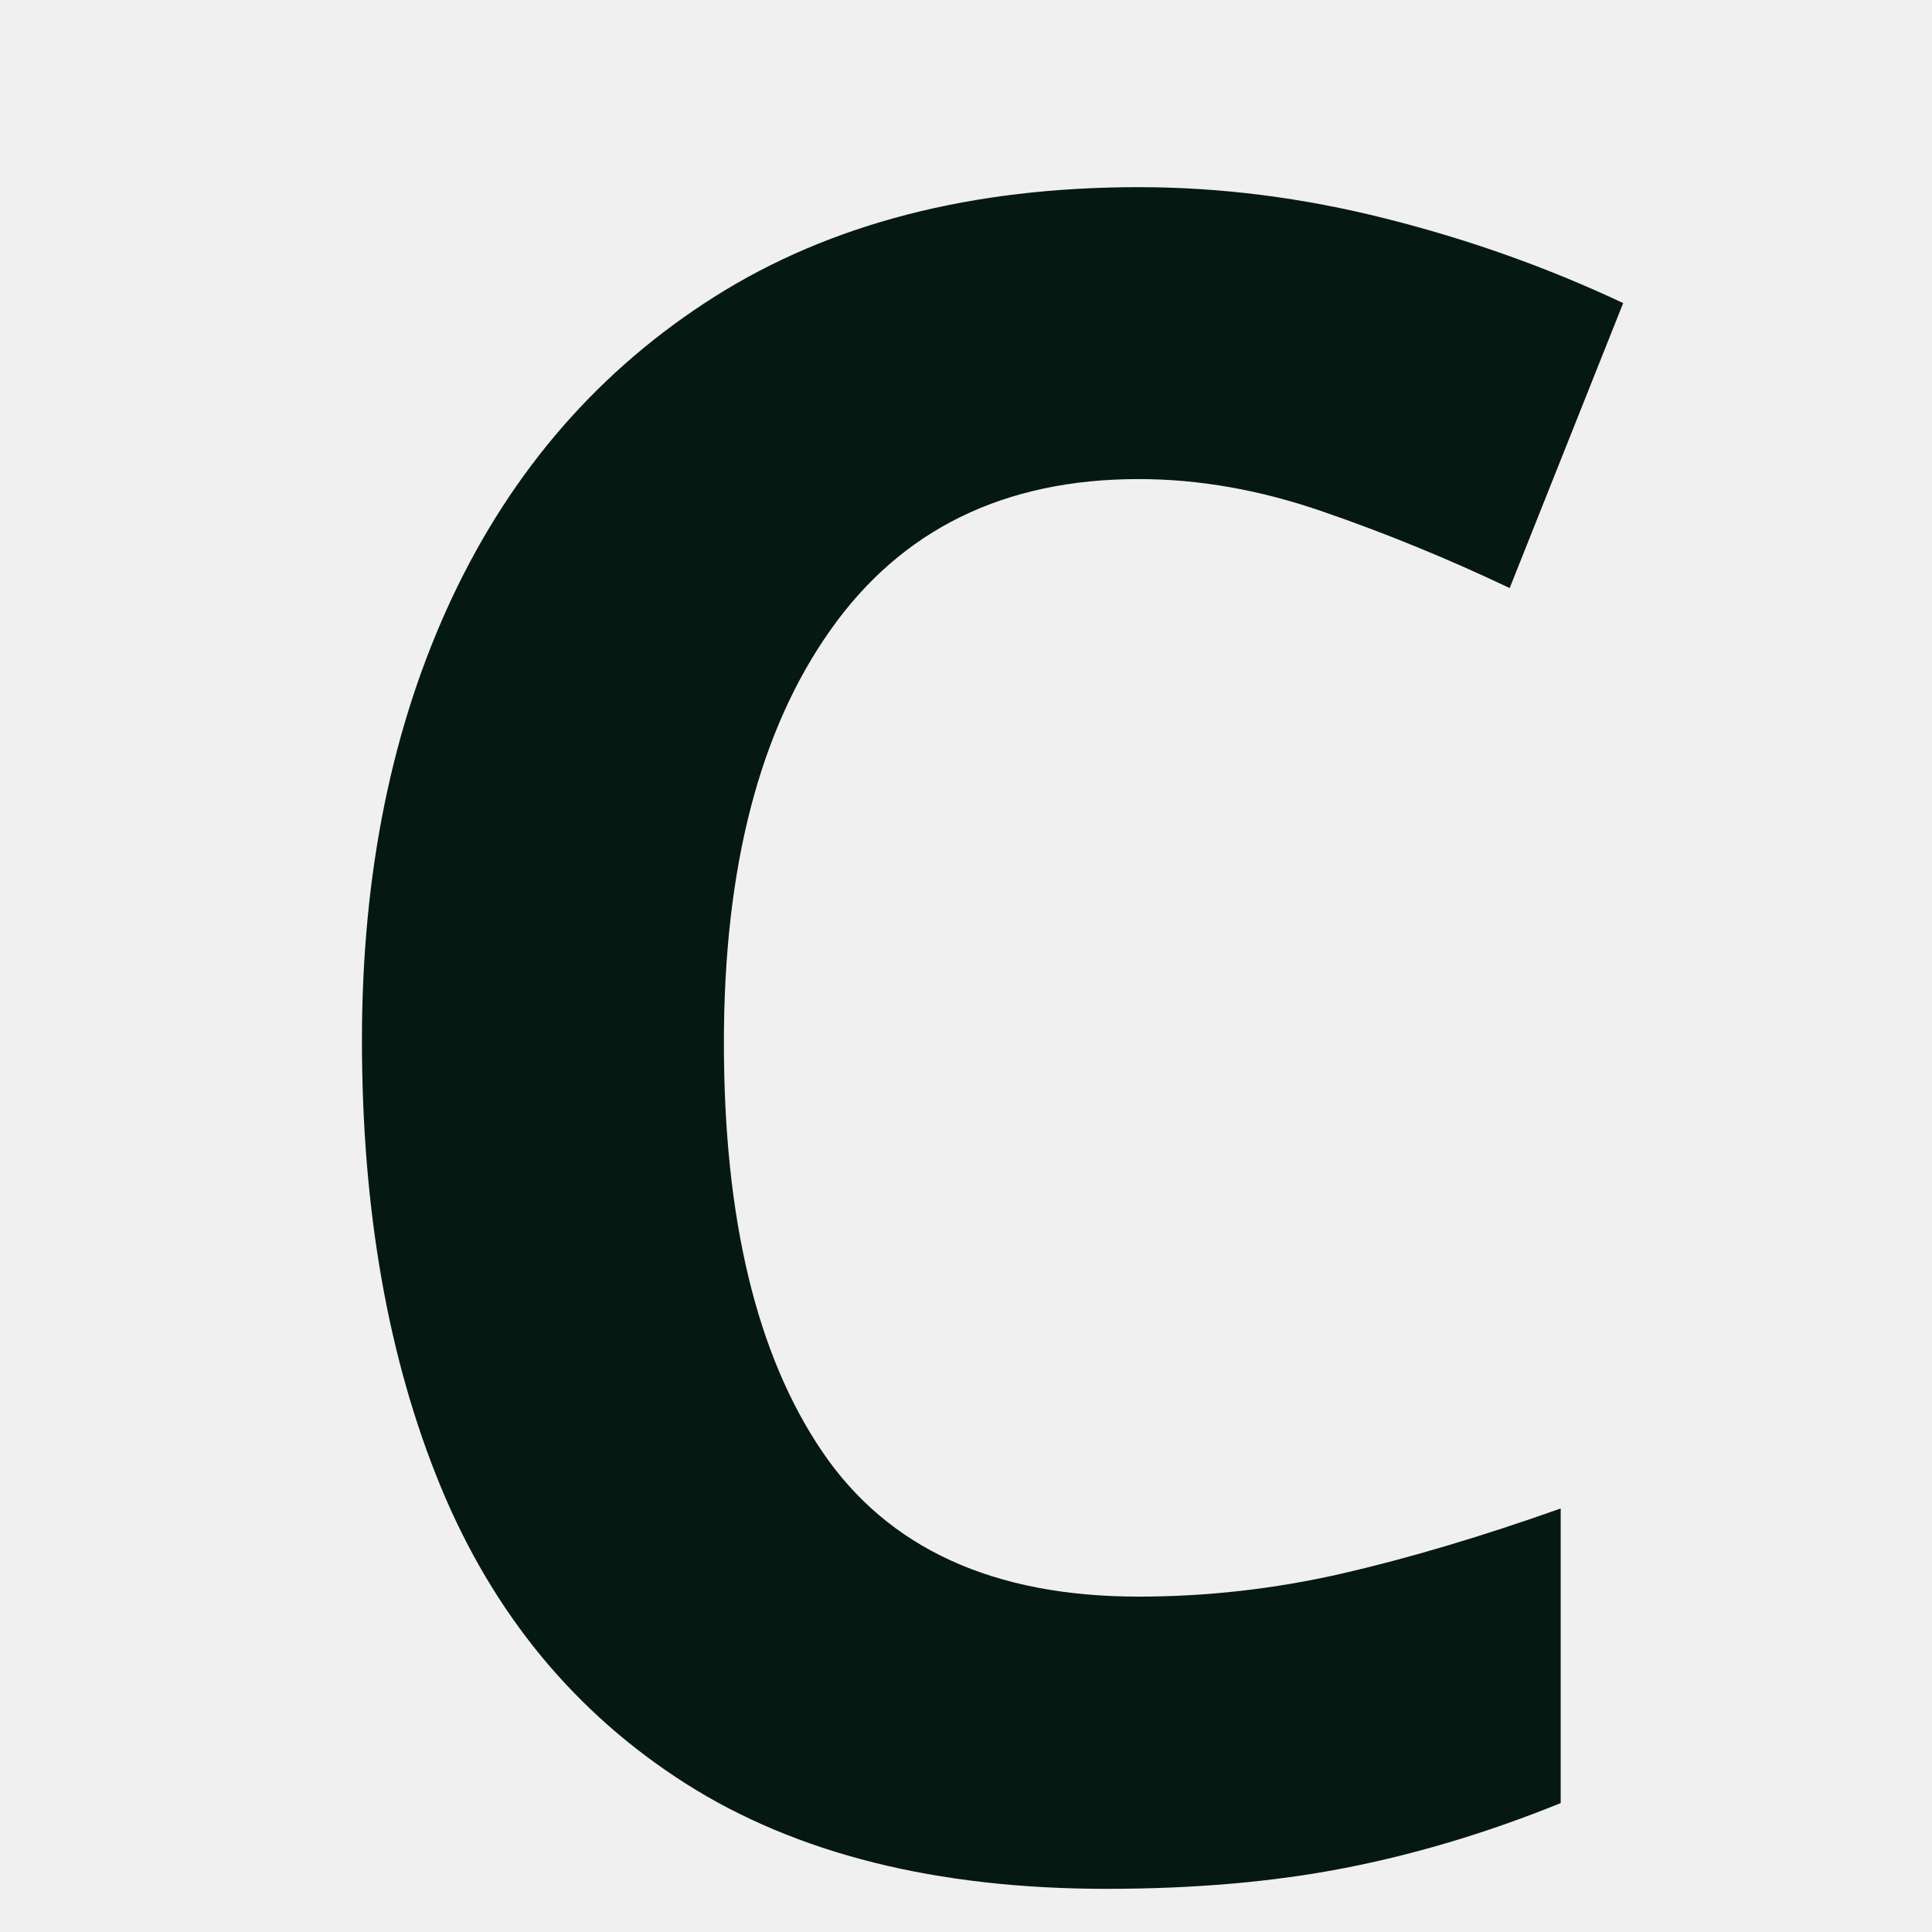
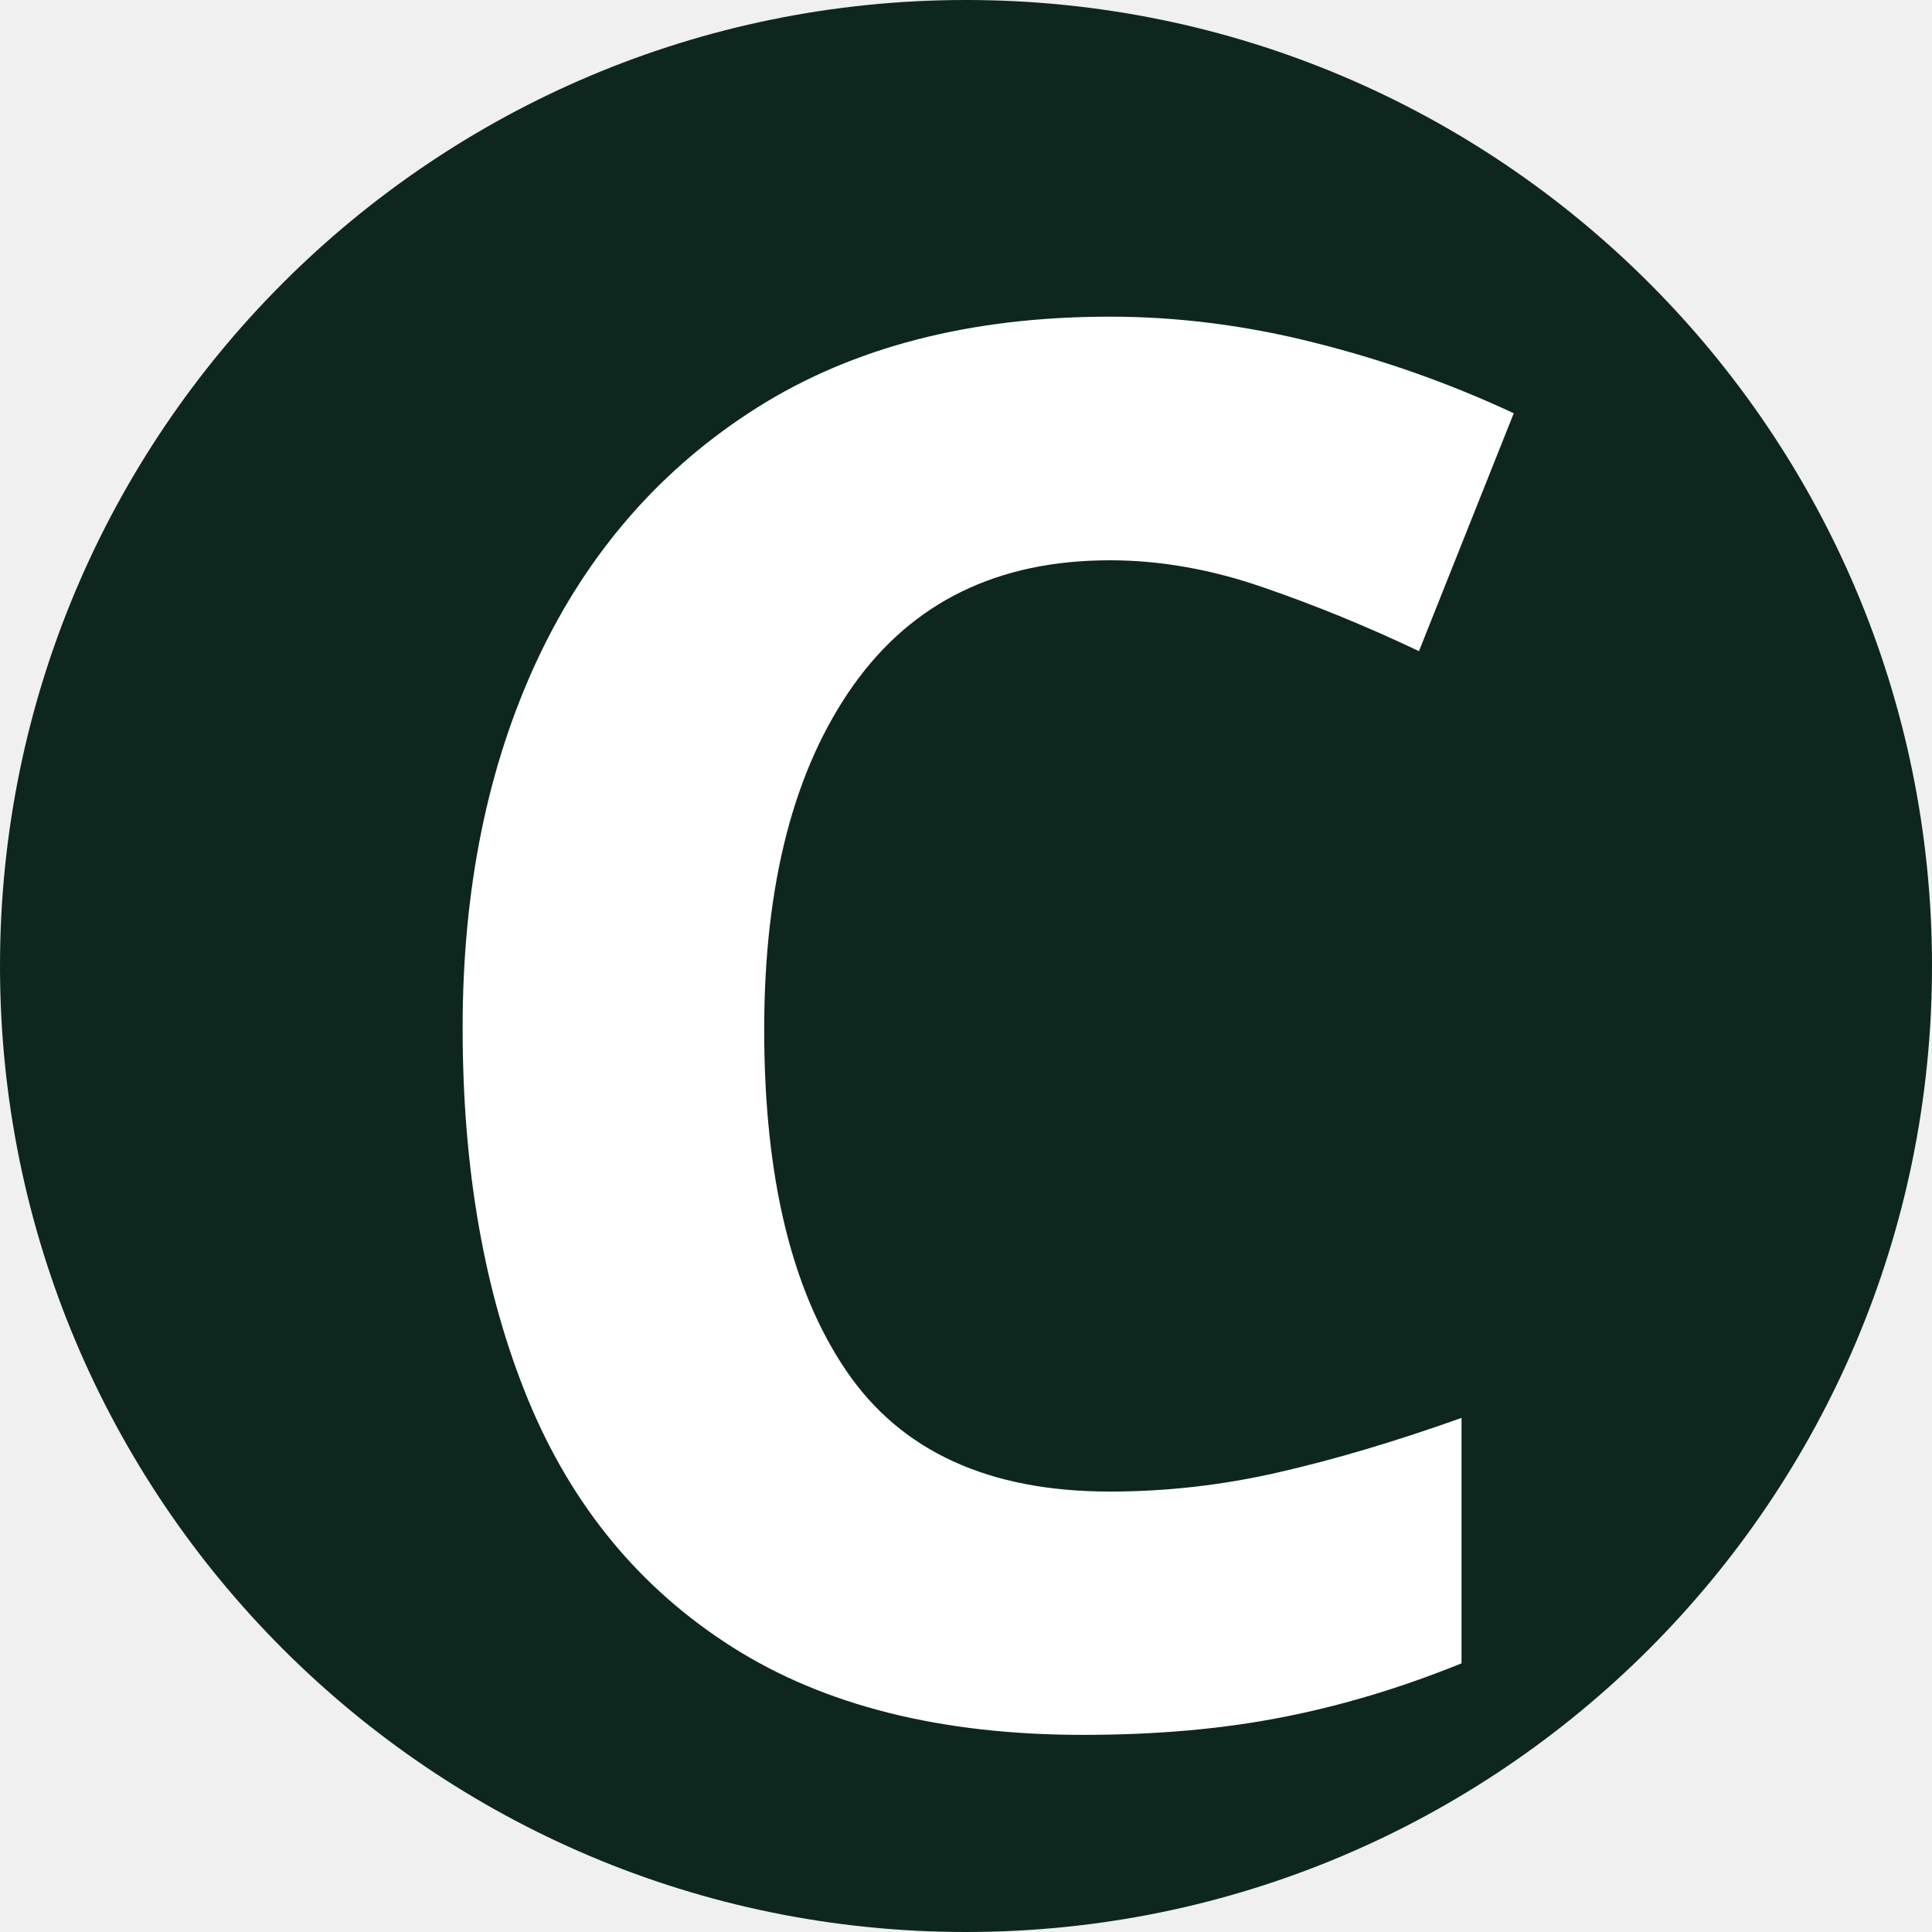
- <svg xmlns="http://www.w3.org/2000/svg" version="1.1" width="1000" height="1000">
-   <style>
-         #light-icon {
-         display: inline;
-         }
-         #dark-icon {
-         display: none;
-         }
- 
-         @media (prefers-color-scheme: dark) {
-         #light-icon {
-         display: none;
-         }
-         #dark-icon {
-         display: inline;
-         }
-         }
-     </style>
-   <g id="light-icon">
-     <svg version="1.1" width="1000" height="1000">
-       <g>
-         <g transform="matrix(10,0,0,10,0,0)">
-           <svg viewBox="0 0 100 100" width="100" height="100">
-             <text x="50" y="50" fill="#061812" font-family="Ubuntu, sans-serif" font-size="120" font-weight="700" dominant-baseline="central" text-anchor="middle">C
-                         </text>
-           </svg>
-         </g>
-       </g>
-     </svg>
-   </g>
-   <g id="dark-icon">
-     <svg version="1.1" width="1000" height="1000">
-       <g>
-         <g transform="matrix(10,0,0,10,0,0)">
-           <svg viewBox="0 0 100 100" width="100" height="100">
-             <text x="50" y="50" fill="#FFFFFF" font-family="Ubuntu, sans-serif" font-size="120" font-weight="700" dominant-baseline="central" text-anchor="middle">C
-                         </text>
-           </svg>
-         </g>
-       </g>
-     </svg>
-   </g>
+ <svg xmlns="http://www.w3.org/2000/svg" viewBox="0 0 100 100" width="100" height="100">
+   <circle cx="50" cy="50" r="50" fill="#0D271E" />
+   <text x="50" y="50" text-anchor="middle" dominant-baseline="central" fill="#FFFFFF" font-family="Ubuntu, sans-serif" font-size="100" font-weight="700">
+         C
+     </text>
</svg>
